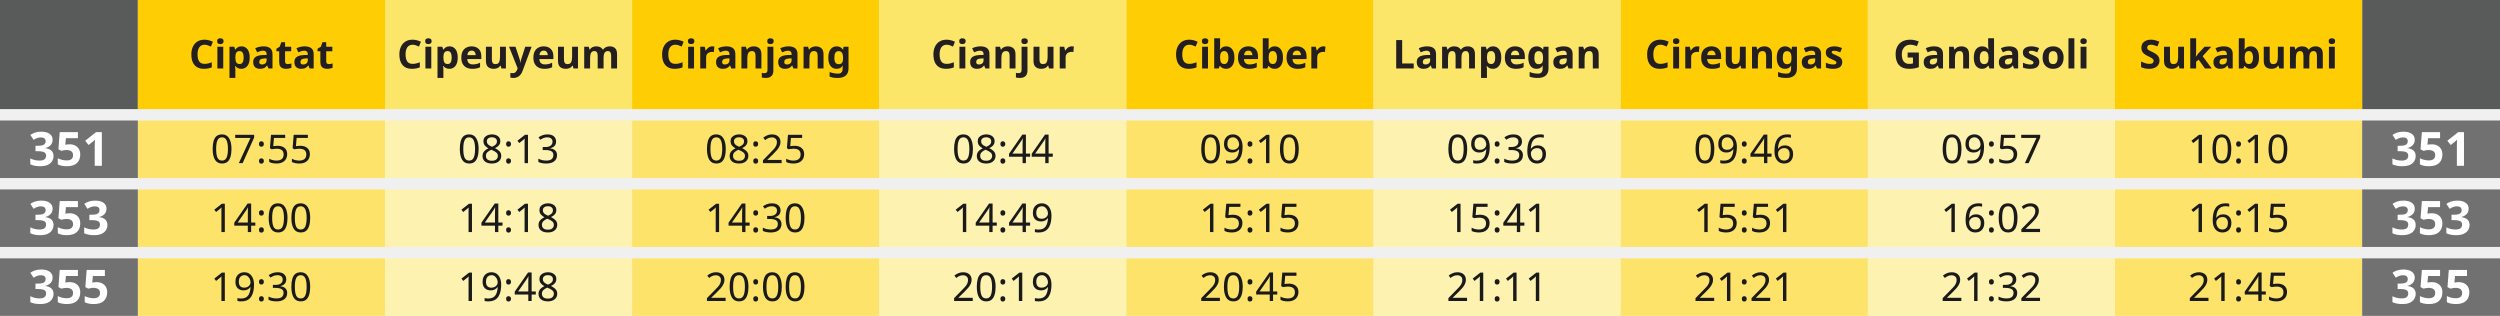
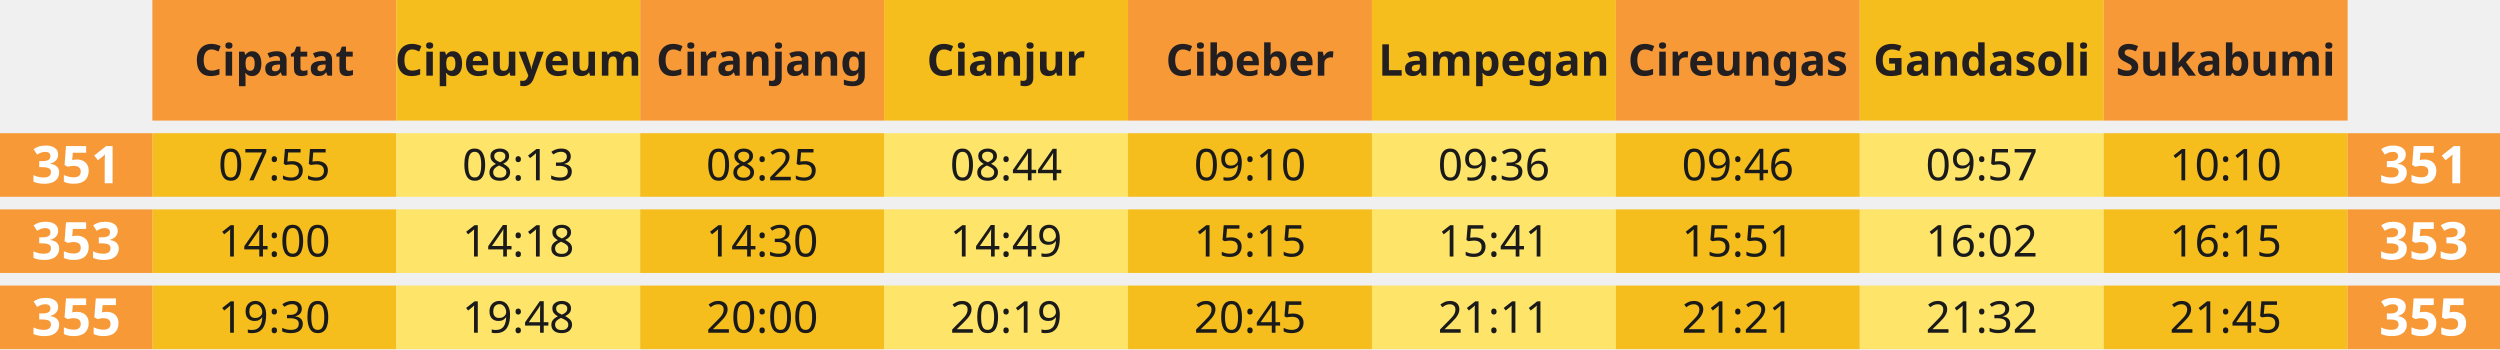
- <svg xmlns="http://www.w3.org/2000/svg" width="504.16" height="63.70" viewBox="0 0 504.16 63.70">
+ <svg xmlns="http://www.w3.org/2000/svg" width="456.10" height="63.70" viewBox="0 0 456.10 63.70">
  <g id="header">
-     <rect x="0.00" y="0.00" width="27.80" height="22.00" fill="#595a5a" />
-     <rect x="476.36" y="0.00" width="27.80" height="22.00" fill="#595a5a" />
-     <rect x="27.80" y="0.00" width="49.84" height="22.00" fill="#fecd03" />
-     <text x="52.72" y="13.80" font-family="IBM Plex Sans" font-size="8.00" font-weight="600" fill="#231f20" text-anchor="middle">Cipatat</text>
-     <rect x="77.64" y="0.00" width="49.84" height="22.00" fill="#fce669" />
-     <text x="102.56" y="13.80" font-family="IBM Plex Sans" font-size="8.00" font-weight="600" fill="#231f20" text-anchor="middle">Cipeuyeum</text>
-     <rect x="127.48" y="0.00" width="49.84" height="22.00" fill="#fecd03" />
-     <text x="152.40" y="13.80" font-family="IBM Plex Sans" font-size="8.00" font-weight="600" fill="#231f20" text-anchor="middle">Ciranjang</text>
-     <rect x="177.32" y="0.00" width="49.84" height="22.00" fill="#fce669" />
-     <text x="202.24" y="13.80" font-family="IBM Plex Sans" font-size="8.00" font-weight="600" fill="#231f20" text-anchor="middle">Cianjur</text>
-     <rect x="227.16" y="0.00" width="49.84" height="22.00" fill="#fecd03" />
-     <text x="252.08" y="13.80" font-family="IBM Plex Sans" font-size="8.00" font-weight="600" fill="#231f20" text-anchor="middle">Cibeber</text>
-     <rect x="277.00" y="0.00" width="49.84" height="22.00" fill="#fce669" />
-     <text x="301.92" y="13.80" font-family="IBM Plex Sans" font-size="8.00" font-weight="600" fill="#231f20" text-anchor="middle">Lampegan</text>
-     <rect x="326.84" y="0.00" width="49.84" height="22.00" fill="#fecd03" />
-     <text x="351.76" y="13.80" font-family="IBM Plex Sans" font-size="8.00" font-weight="600" fill="#231f20" text-anchor="middle">Cireungas</text>
-     <rect x="376.68" y="0.00" width="49.84" height="22.00" fill="#fce669" />
-     <text x="401.60" y="13.80" font-family="IBM Plex Sans" font-size="8.00" font-weight="600" fill="#231f20" text-anchor="middle">Gandasoli</text>
-     <rect x="426.52" y="0.00" width="49.84" height="22.00" fill="#fecd03" />
-     <text x="451.44" y="13.80" font-family="IBM Plex Sans" font-size="8.00" font-weight="600" fill="#231f20" text-anchor="middle">Sukabumi</text>
+     <rect x="27.80" y="0.00" width="44.50" height="22.00" fill="#f89938" />
+     <text x="50.05" y="13.80" font-family="IBM Plex Sans" font-size="8.00" font-weight="600" fill="#231f20" text-anchor="middle">Cipatat</text>
+     <rect x="72.30" y="0.00" width="44.50" height="22.00" fill="#f5be1c" />
+     <text x="94.55" y="13.80" font-family="IBM Plex Sans" font-size="8.00" font-weight="600" fill="#231f20" text-anchor="middle">Cipeuyeum</text>
+     <rect x="116.80" y="0.00" width="44.50" height="22.00" fill="#f89938" />
+     <text x="139.05" y="13.80" font-family="IBM Plex Sans" font-size="8.00" font-weight="600" fill="#231f20" text-anchor="middle">Ciranjang</text>
+     <rect x="161.30" y="0.00" width="44.50" height="22.00" fill="#f5be1c" />
+     <text x="183.55" y="13.80" font-family="IBM Plex Sans" font-size="8.00" font-weight="600" fill="#231f20" text-anchor="middle">Cianjur</text>
+     <rect x="205.80" y="0.00" width="44.50" height="22.00" fill="#f89938" />
+     <text x="228.05" y="13.80" font-family="IBM Plex Sans" font-size="8.00" font-weight="600" fill="#231f20" text-anchor="middle">Cibeber</text>
+     <rect x="250.30" y="0.00" width="44.50" height="22.00" fill="#f5be1c" />
+     <text x="272.55" y="13.80" font-family="IBM Plex Sans" font-size="8.00" font-weight="600" fill="#231f20" text-anchor="middle">Lampegan</text>
+     <rect x="294.80" y="0.00" width="44.50" height="22.00" fill="#f89938" />
+     <text x="317.05" y="13.80" font-family="IBM Plex Sans" font-size="8.00" font-weight="600" fill="#231f20" text-anchor="middle">Cireungas</text>
+     <rect x="339.30" y="0.00" width="44.50" height="22.00" fill="#f5be1c" />
+     <text x="361.55" y="13.80" font-family="IBM Plex Sans" font-size="8.00" font-weight="600" fill="#231f20" text-anchor="middle">Gandasoli</text>
+     <rect x="383.80" y="0.00" width="44.50" height="22.00" fill="#f89938" />
+     <text x="406.05" y="13.80" font-family="IBM Plex Sans" font-size="8.00" font-weight="600" fill="#231f20" text-anchor="middle">Sukabumi</text>
  </g>
  <g id="rows">
    <g id="train-351">
-       <rect x="27.80" y="24.30" width="49.84" height="11.60" fill="#fee36a" />
-       <text x="52.72" y="32.90" font-family="IBM Plex Sans" font-size="8.00" font-weight="500" fill="#1a1a1a" text-anchor="middle">07:55</text>
-       <rect x="77.64" y="24.30" width="49.84" height="11.60" fill="#fdf2b0" />
-       <text x="102.56" y="32.90" font-family="IBM Plex Sans" font-size="8.00" font-weight="500" fill="#1a1a1a" text-anchor="middle">08:13</text>
-       <rect x="127.48" y="24.30" width="49.84" height="11.60" fill="#fee36a" />
-       <text x="152.40" y="32.90" font-family="IBM Plex Sans" font-size="8.00" font-weight="500" fill="#1a1a1a" text-anchor="middle">08:25</text>
-       <rect x="177.32" y="24.30" width="49.84" height="11.60" fill="#fdf2b0" />
-       <text x="202.24" y="32.90" font-family="IBM Plex Sans" font-size="8.00" font-weight="500" fill="#1a1a1a" text-anchor="middle">08:44</text>
-       <rect x="227.16" y="24.30" width="49.84" height="11.60" fill="#fee36a" />
-       <text x="252.08" y="32.90" font-family="IBM Plex Sans" font-size="8.00" font-weight="500" fill="#1a1a1a" text-anchor="middle">09:10</text>
-       <rect x="277.00" y="24.30" width="49.84" height="11.60" fill="#fdf2b0" />
-       <text x="301.92" y="32.90" font-family="IBM Plex Sans" font-size="8.00" font-weight="500" fill="#1a1a1a" text-anchor="middle">09:36</text>
-       <rect x="326.84" y="24.30" width="49.84" height="11.60" fill="#fee36a" />
-       <text x="351.76" y="32.90" font-family="IBM Plex Sans" font-size="8.00" font-weight="500" fill="#1a1a1a" text-anchor="middle">09:46</text>
-       <rect x="376.68" y="24.30" width="49.84" height="11.60" fill="#fdf2b0" />
-       <text x="401.60" y="32.90" font-family="IBM Plex Sans" font-size="8.00" font-weight="500" fill="#1a1a1a" text-anchor="middle">09:57</text>
-       <rect x="426.52" y="24.30" width="49.84" height="11.60" fill="#fee36a" />
-       <text x="451.44" y="32.90" font-family="IBM Plex Sans" font-size="8.00" font-weight="500" fill="#1a1a1a" text-anchor="middle">10:10</text>
+       <rect x="27.80" y="24.30" width="44.50" height="11.60" fill="#f5be1c" />
+       <text x="50.05" y="32.90" font-family="IBM Plex Sans" font-size="8.00" font-weight="500" fill="#1a1a1a" text-anchor="middle">07:55</text>
+       <rect x="72.30" y="24.30" width="44.50" height="11.60" fill="#fee569" />
+       <text x="94.55" y="32.90" font-family="IBM Plex Sans" font-size="8.00" font-weight="500" fill="#1a1a1a" text-anchor="middle">08:13</text>
+       <rect x="116.80" y="24.30" width="44.50" height="11.60" fill="#f5be1c" />
+       <text x="139.05" y="32.90" font-family="IBM Plex Sans" font-size="8.00" font-weight="500" fill="#1a1a1a" text-anchor="middle">08:25</text>
+       <rect x="161.30" y="24.30" width="44.50" height="11.60" fill="#fee569" />
+       <text x="183.55" y="32.90" font-family="IBM Plex Sans" font-size="8.00" font-weight="500" fill="#1a1a1a" text-anchor="middle">08:44</text>
+       <rect x="205.80" y="24.30" width="44.50" height="11.60" fill="#f5be1c" />
+       <text x="228.05" y="32.90" font-family="IBM Plex Sans" font-size="8.00" font-weight="500" fill="#1a1a1a" text-anchor="middle">09:10</text>
+       <rect x="250.30" y="24.30" width="44.50" height="11.60" fill="#fee569" />
+       <text x="272.55" y="32.90" font-family="IBM Plex Sans" font-size="8.00" font-weight="500" fill="#1a1a1a" text-anchor="middle">09:36</text>
+       <rect x="294.80" y="24.30" width="44.50" height="11.60" fill="#f5be1c" />
+       <text x="317.05" y="32.90" font-family="IBM Plex Sans" font-size="8.00" font-weight="500" fill="#1a1a1a" text-anchor="middle">09:46</text>
+       <rect x="339.30" y="24.30" width="44.50" height="11.60" fill="#fee569" />
+       <text x="361.55" y="32.90" font-family="IBM Plex Sans" font-size="8.00" font-weight="500" fill="#1a1a1a" text-anchor="middle">09:57</text>
+       <rect x="383.80" y="24.30" width="44.50" height="11.60" fill="#f5be1c" />
+       <text x="406.05" y="32.90" font-family="IBM Plex Sans" font-size="8.00" font-weight="500" fill="#1a1a1a" text-anchor="middle">10:10</text>
    </g>
    <g id="train-353">
-       <rect x="27.80" y="38.20" width="49.84" height="11.60" fill="#fee36a" />
-       <text x="52.72" y="46.80" font-family="IBM Plex Sans" font-size="8.00" font-weight="500" fill="#1a1a1a" text-anchor="middle">14:00</text>
-       <rect x="77.64" y="38.20" width="49.84" height="11.60" fill="#fdf2b0" />
-       <text x="102.56" y="46.80" font-family="IBM Plex Sans" font-size="8.00" font-weight="500" fill="#1a1a1a" text-anchor="middle">14:18</text>
-       <rect x="127.48" y="38.20" width="49.84" height="11.60" fill="#fee36a" />
-       <text x="152.40" y="46.80" font-family="IBM Plex Sans" font-size="8.00" font-weight="500" fill="#1a1a1a" text-anchor="middle">14:30</text>
-       <rect x="177.32" y="38.20" width="49.84" height="11.60" fill="#fdf2b0" />
-       <text x="202.24" y="46.80" font-family="IBM Plex Sans" font-size="8.00" font-weight="500" fill="#1a1a1a" text-anchor="middle">14:49</text>
-       <rect x="227.16" y="38.20" width="49.84" height="11.60" fill="#fee36a" />
-       <text x="252.08" y="46.80" font-family="IBM Plex Sans" font-size="8.00" font-weight="500" fill="#1a1a1a" text-anchor="middle">15:15</text>
-       <rect x="277.00" y="38.20" width="49.84" height="11.60" fill="#fdf2b0" />
-       <text x="301.92" y="46.80" font-family="IBM Plex Sans" font-size="8.00" font-weight="500" fill="#1a1a1a" text-anchor="middle">15:41</text>
-       <rect x="326.84" y="38.20" width="49.84" height="11.60" fill="#fee36a" />
-       <text x="351.76" y="46.80" font-family="IBM Plex Sans" font-size="8.00" font-weight="500" fill="#1a1a1a" text-anchor="middle">15:51</text>
-       <rect x="376.68" y="38.20" width="49.84" height="11.60" fill="#fdf2b0" />
-       <text x="401.60" y="46.80" font-family="IBM Plex Sans" font-size="8.00" font-weight="500" fill="#1a1a1a" text-anchor="middle">16:02</text>
-       <rect x="426.52" y="38.20" width="49.84" height="11.60" fill="#fee36a" />
-       <text x="451.44" y="46.80" font-family="IBM Plex Sans" font-size="8.00" font-weight="500" fill="#1a1a1a" text-anchor="middle">16:15</text>
+       <rect x="27.80" y="38.20" width="44.50" height="11.60" fill="#f5be1c" />
+       <text x="50.05" y="46.80" font-family="IBM Plex Sans" font-size="8.00" font-weight="500" fill="#1a1a1a" text-anchor="middle">14:00</text>
+       <rect x="72.30" y="38.20" width="44.50" height="11.60" fill="#fee569" />
+       <text x="94.55" y="46.80" font-family="IBM Plex Sans" font-size="8.00" font-weight="500" fill="#1a1a1a" text-anchor="middle">14:18</text>
+       <rect x="116.80" y="38.20" width="44.50" height="11.60" fill="#f5be1c" />
+       <text x="139.05" y="46.80" font-family="IBM Plex Sans" font-size="8.00" font-weight="500" fill="#1a1a1a" text-anchor="middle">14:30</text>
+       <rect x="161.30" y="38.20" width="44.50" height="11.60" fill="#fee569" />
+       <text x="183.55" y="46.80" font-family="IBM Plex Sans" font-size="8.00" font-weight="500" fill="#1a1a1a" text-anchor="middle">14:49</text>
+       <rect x="205.80" y="38.20" width="44.50" height="11.60" fill="#f5be1c" />
+       <text x="228.05" y="46.80" font-family="IBM Plex Sans" font-size="8.00" font-weight="500" fill="#1a1a1a" text-anchor="middle">15:15</text>
+       <rect x="250.30" y="38.20" width="44.50" height="11.60" fill="#fee569" />
+       <text x="272.55" y="46.80" font-family="IBM Plex Sans" font-size="8.00" font-weight="500" fill="#1a1a1a" text-anchor="middle">15:41</text>
+       <rect x="294.80" y="38.20" width="44.50" height="11.60" fill="#f5be1c" />
+       <text x="317.05" y="46.80" font-family="IBM Plex Sans" font-size="8.00" font-weight="500" fill="#1a1a1a" text-anchor="middle">15:51</text>
+       <rect x="339.30" y="38.20" width="44.50" height="11.60" fill="#fee569" />
+       <text x="361.55" y="46.80" font-family="IBM Plex Sans" font-size="8.00" font-weight="500" fill="#1a1a1a" text-anchor="middle">16:02</text>
+       <rect x="383.80" y="38.20" width="44.50" height="11.60" fill="#f5be1c" />
+       <text x="406.05" y="46.80" font-family="IBM Plex Sans" font-size="8.00" font-weight="500" fill="#1a1a1a" text-anchor="middle">16:15</text>
    </g>
    <g id="train-355">
-       <rect x="27.80" y="52.10" width="49.84" height="11.60" fill="#fee36a" />
-       <text x="52.72" y="60.70" font-family="IBM Plex Sans" font-size="8.00" font-weight="500" fill="#1a1a1a" text-anchor="middle">19:30</text>
-       <rect x="77.64" y="52.10" width="49.84" height="11.60" fill="#fdf2b0" />
-       <text x="102.56" y="60.70" font-family="IBM Plex Sans" font-size="8.00" font-weight="500" fill="#1a1a1a" text-anchor="middle">19:48</text>
-       <rect x="127.48" y="52.10" width="49.84" height="11.60" fill="#fee36a" />
-       <text x="152.40" y="60.70" font-family="IBM Plex Sans" font-size="8.00" font-weight="500" fill="#1a1a1a" text-anchor="middle">20:00</text>
-       <rect x="177.32" y="52.10" width="49.84" height="11.60" fill="#fdf2b0" />
-       <text x="202.24" y="60.70" font-family="IBM Plex Sans" font-size="8.00" font-weight="500" fill="#1a1a1a" text-anchor="middle">20:19</text>
-       <rect x="227.16" y="52.10" width="49.84" height="11.60" fill="#fee36a" />
-       <text x="252.08" y="60.70" font-family="IBM Plex Sans" font-size="8.00" font-weight="500" fill="#1a1a1a" text-anchor="middle">20:45</text>
-       <rect x="277.00" y="52.10" width="49.84" height="11.60" fill="#fdf2b0" />
-       <text x="301.92" y="60.70" font-family="IBM Plex Sans" font-size="8.00" font-weight="500" fill="#1a1a1a" text-anchor="middle">21:11</text>
-       <rect x="326.84" y="52.10" width="49.84" height="11.60" fill="#fee36a" />
-       <text x="351.76" y="60.70" font-family="IBM Plex Sans" font-size="8.00" font-weight="500" fill="#1a1a1a" text-anchor="middle">21:21</text>
-       <rect x="376.68" y="52.10" width="49.84" height="11.60" fill="#fdf2b0" />
-       <text x="401.60" y="60.70" font-family="IBM Plex Sans" font-size="8.00" font-weight="500" fill="#1a1a1a" text-anchor="middle">21:32</text>
-       <rect x="426.52" y="52.10" width="49.84" height="11.60" fill="#fee36a" />
-       <text x="451.44" y="60.70" font-family="IBM Plex Sans" font-size="8.00" font-weight="500" fill="#1a1a1a" text-anchor="middle">21:45</text>
+       <rect x="27.80" y="52.10" width="44.50" height="11.60" fill="#f5be1c" />
+       <text x="50.05" y="60.70" font-family="IBM Plex Sans" font-size="8.00" font-weight="500" fill="#1a1a1a" text-anchor="middle">19:30</text>
+       <rect x="72.30" y="52.10" width="44.50" height="11.60" fill="#fee569" />
+       <text x="94.55" y="60.70" font-family="IBM Plex Sans" font-size="8.00" font-weight="500" fill="#1a1a1a" text-anchor="middle">19:48</text>
+       <rect x="116.80" y="52.10" width="44.50" height="11.60" fill="#f5be1c" />
+       <text x="139.05" y="60.70" font-family="IBM Plex Sans" font-size="8.00" font-weight="500" fill="#1a1a1a" text-anchor="middle">20:00</text>
+       <rect x="161.30" y="52.10" width="44.50" height="11.60" fill="#fee569" />
+       <text x="183.55" y="60.70" font-family="IBM Plex Sans" font-size="8.00" font-weight="500" fill="#1a1a1a" text-anchor="middle">20:19</text>
+       <rect x="205.80" y="52.10" width="44.50" height="11.60" fill="#f5be1c" />
+       <text x="228.05" y="60.70" font-family="IBM Plex Sans" font-size="8.00" font-weight="500" fill="#1a1a1a" text-anchor="middle">20:45</text>
+       <rect x="250.30" y="52.10" width="44.50" height="11.60" fill="#fee569" />
+       <text x="272.55" y="60.70" font-family="IBM Plex Sans" font-size="8.00" font-weight="500" fill="#1a1a1a" text-anchor="middle">21:11</text>
+       <rect x="294.80" y="52.10" width="44.50" height="11.60" fill="#f5be1c" />
+       <text x="317.05" y="60.70" font-family="IBM Plex Sans" font-size="8.00" font-weight="500" fill="#1a1a1a" text-anchor="middle">21:21</text>
+       <rect x="339.30" y="52.10" width="44.50" height="11.60" fill="#fee569" />
+       <text x="361.55" y="60.70" font-family="IBM Plex Sans" font-size="8.00" font-weight="500" fill="#1a1a1a" text-anchor="middle">21:32</text>
+       <rect x="383.80" y="52.10" width="44.50" height="11.60" fill="#f5be1c" />
+       <text x="406.05" y="60.70" font-family="IBM Plex Sans" font-size="8.00" font-weight="500" fill="#1a1a1a" text-anchor="middle">21:45</text>
    </g>
  </g>
  <g id="numbers">
-     <rect x="0.00" y="24.30" width="27.80" height="11.60" fill="#717171" />
+     <rect x="0.00" y="24.30" width="27.80" height="11.60" fill="#f89938" />
    <text x="13.90" y="33.43" font-family="IBM Plex Sans" font-size="9.50" font-weight="700" fill="#ffffff" text-anchor="middle">351</text>
-     <rect x="476.36" y="24.30" width="27.80" height="11.60" fill="#717171" />
-     <text x="490.26" y="33.43" font-family="IBM Plex Sans" font-size="9.50" font-weight="700" fill="#ffffff" text-anchor="middle">351</text>
-     <rect x="0.00" y="38.20" width="27.80" height="11.60" fill="#717171" />
+     <rect x="428.30" y="24.30" width="27.80" height="11.60" fill="#f89938" />
+     <text x="442.20" y="33.43" font-family="IBM Plex Sans" font-size="9.50" font-weight="700" fill="#ffffff" text-anchor="middle">351</text>
+     <rect x="0.00" y="38.20" width="27.80" height="11.60" fill="#f89938" />
    <text x="13.90" y="47.33" font-family="IBM Plex Sans" font-size="9.50" font-weight="700" fill="#ffffff" text-anchor="middle">353</text>
-     <rect x="476.36" y="38.20" width="27.80" height="11.60" fill="#717171" />
-     <text x="490.26" y="47.33" font-family="IBM Plex Sans" font-size="9.50" font-weight="700" fill="#ffffff" text-anchor="middle">353</text>
-     <rect x="0.00" y="52.10" width="27.80" height="11.60" fill="#717171" />
+     <rect x="428.30" y="38.20" width="27.80" height="11.60" fill="#f89938" />
+     <text x="442.20" y="47.33" font-family="IBM Plex Sans" font-size="9.50" font-weight="700" fill="#ffffff" text-anchor="middle">353</text>
+     <rect x="0.00" y="52.10" width="27.80" height="11.60" fill="#f89938" />
    <text x="13.90" y="61.22" font-family="IBM Plex Sans" font-size="9.50" font-weight="700" fill="#ffffff" text-anchor="middle">355</text>
-     <rect x="476.36" y="52.10" width="27.80" height="11.60" fill="#717171" />
-     <text x="490.26" y="61.22" font-family="IBM Plex Sans" font-size="9.50" font-weight="700" fill="#ffffff" text-anchor="middle">355</text>
+     <rect x="428.30" y="52.10" width="27.80" height="11.60" fill="#f89938" />
+     <text x="442.20" y="61.22" font-family="IBM Plex Sans" font-size="9.50" font-weight="700" fill="#ffffff" text-anchor="middle">355</text>
  </g>
</svg>
